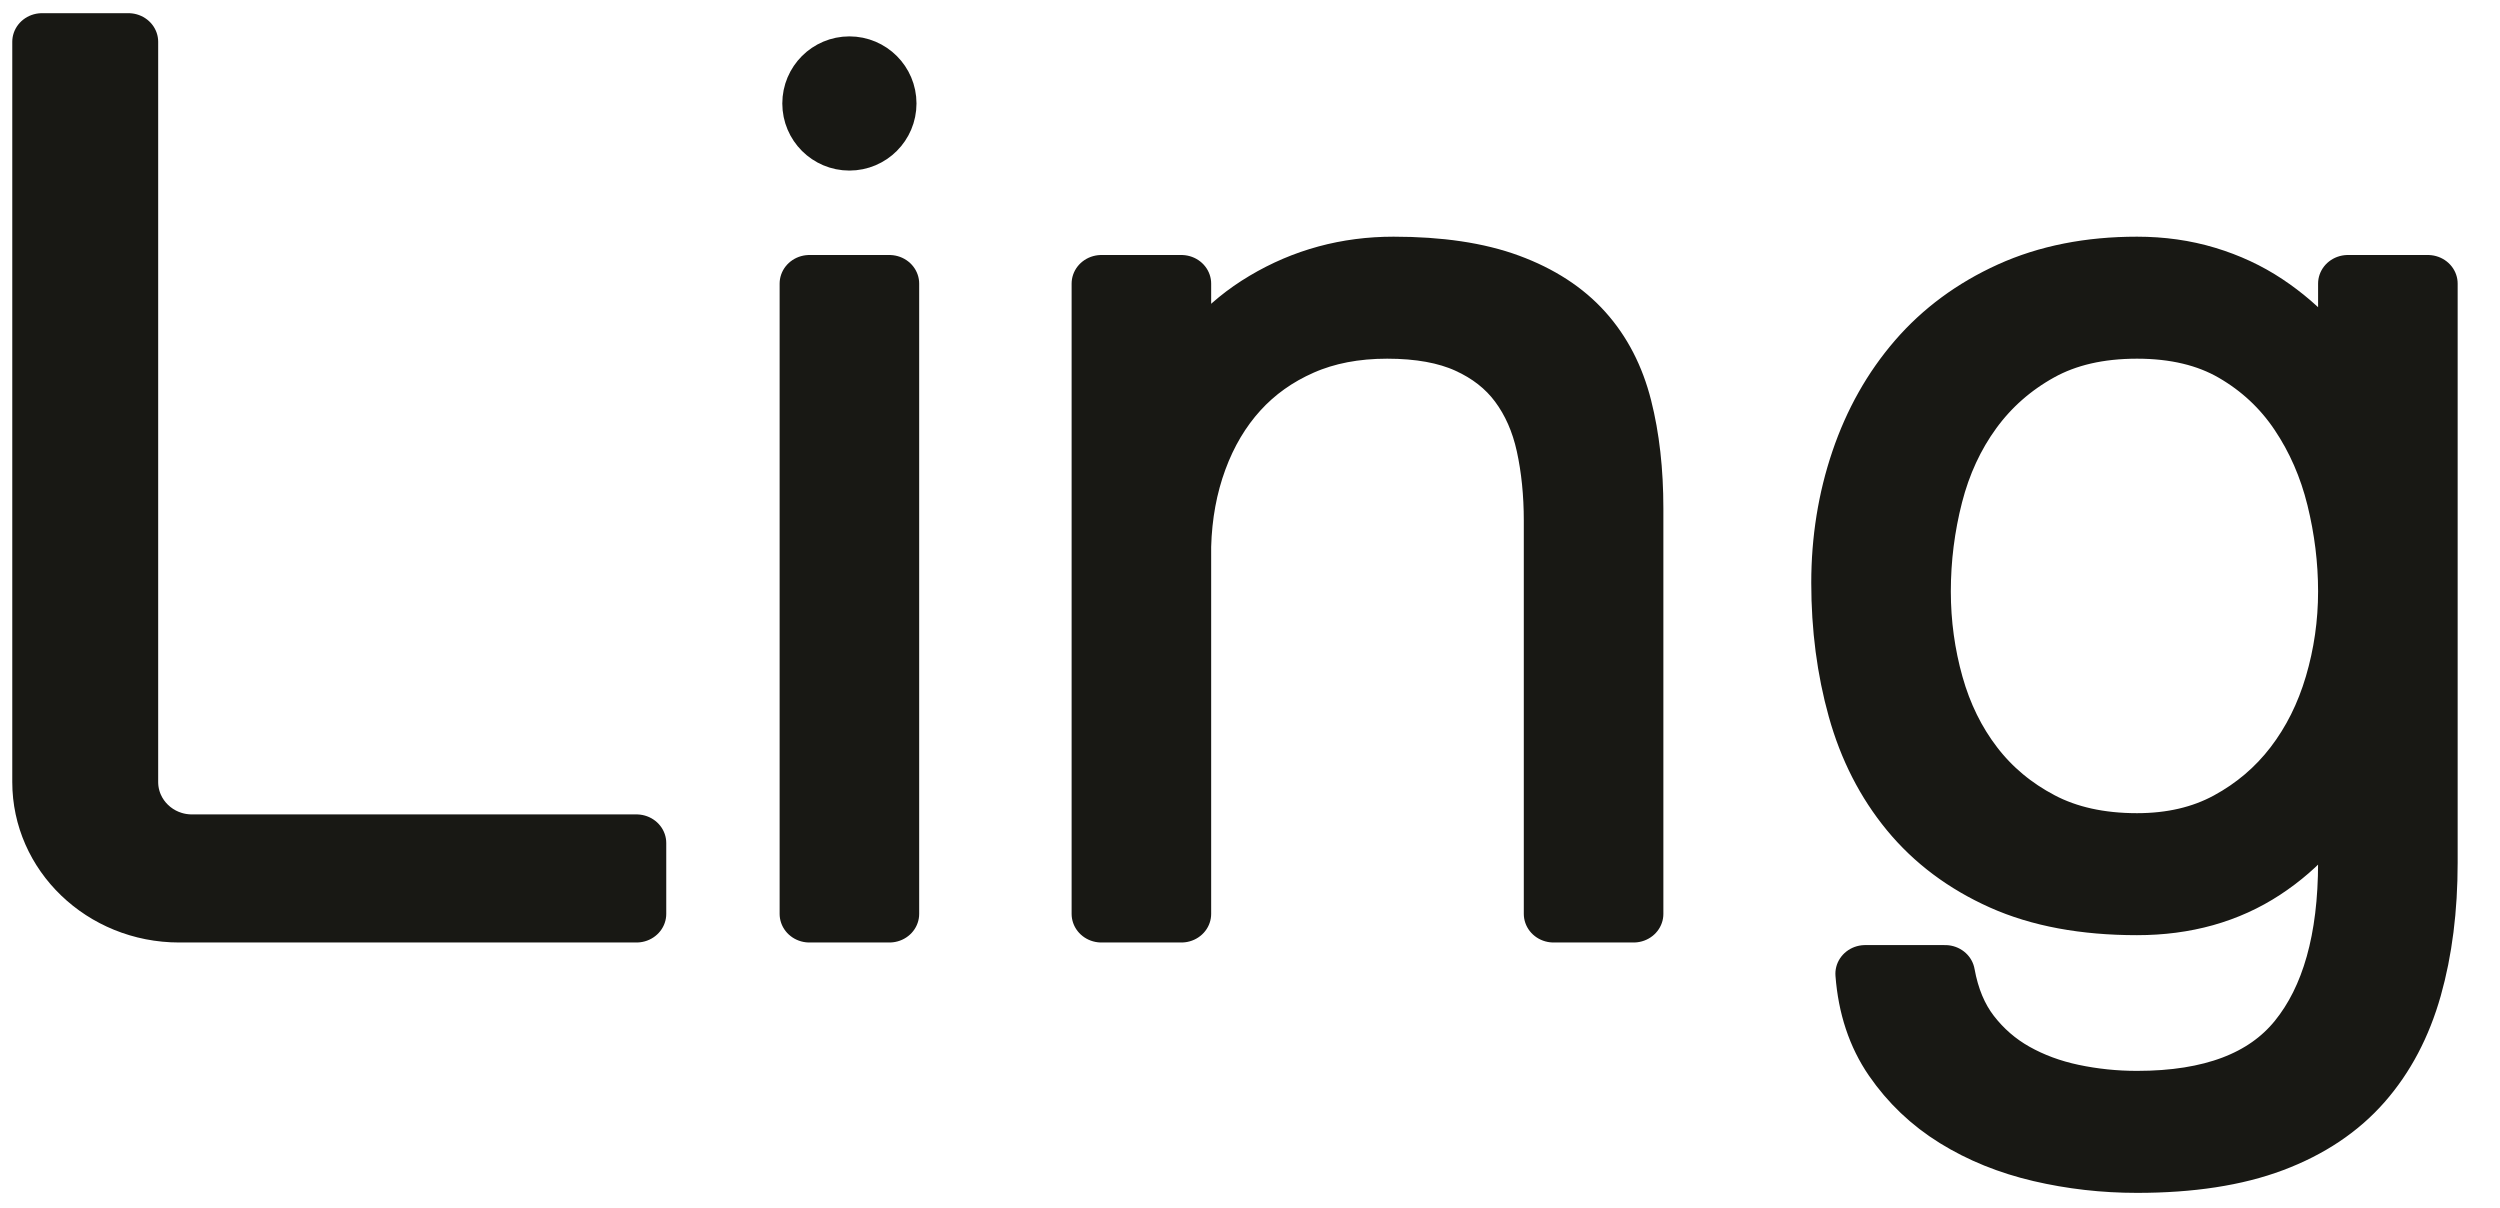
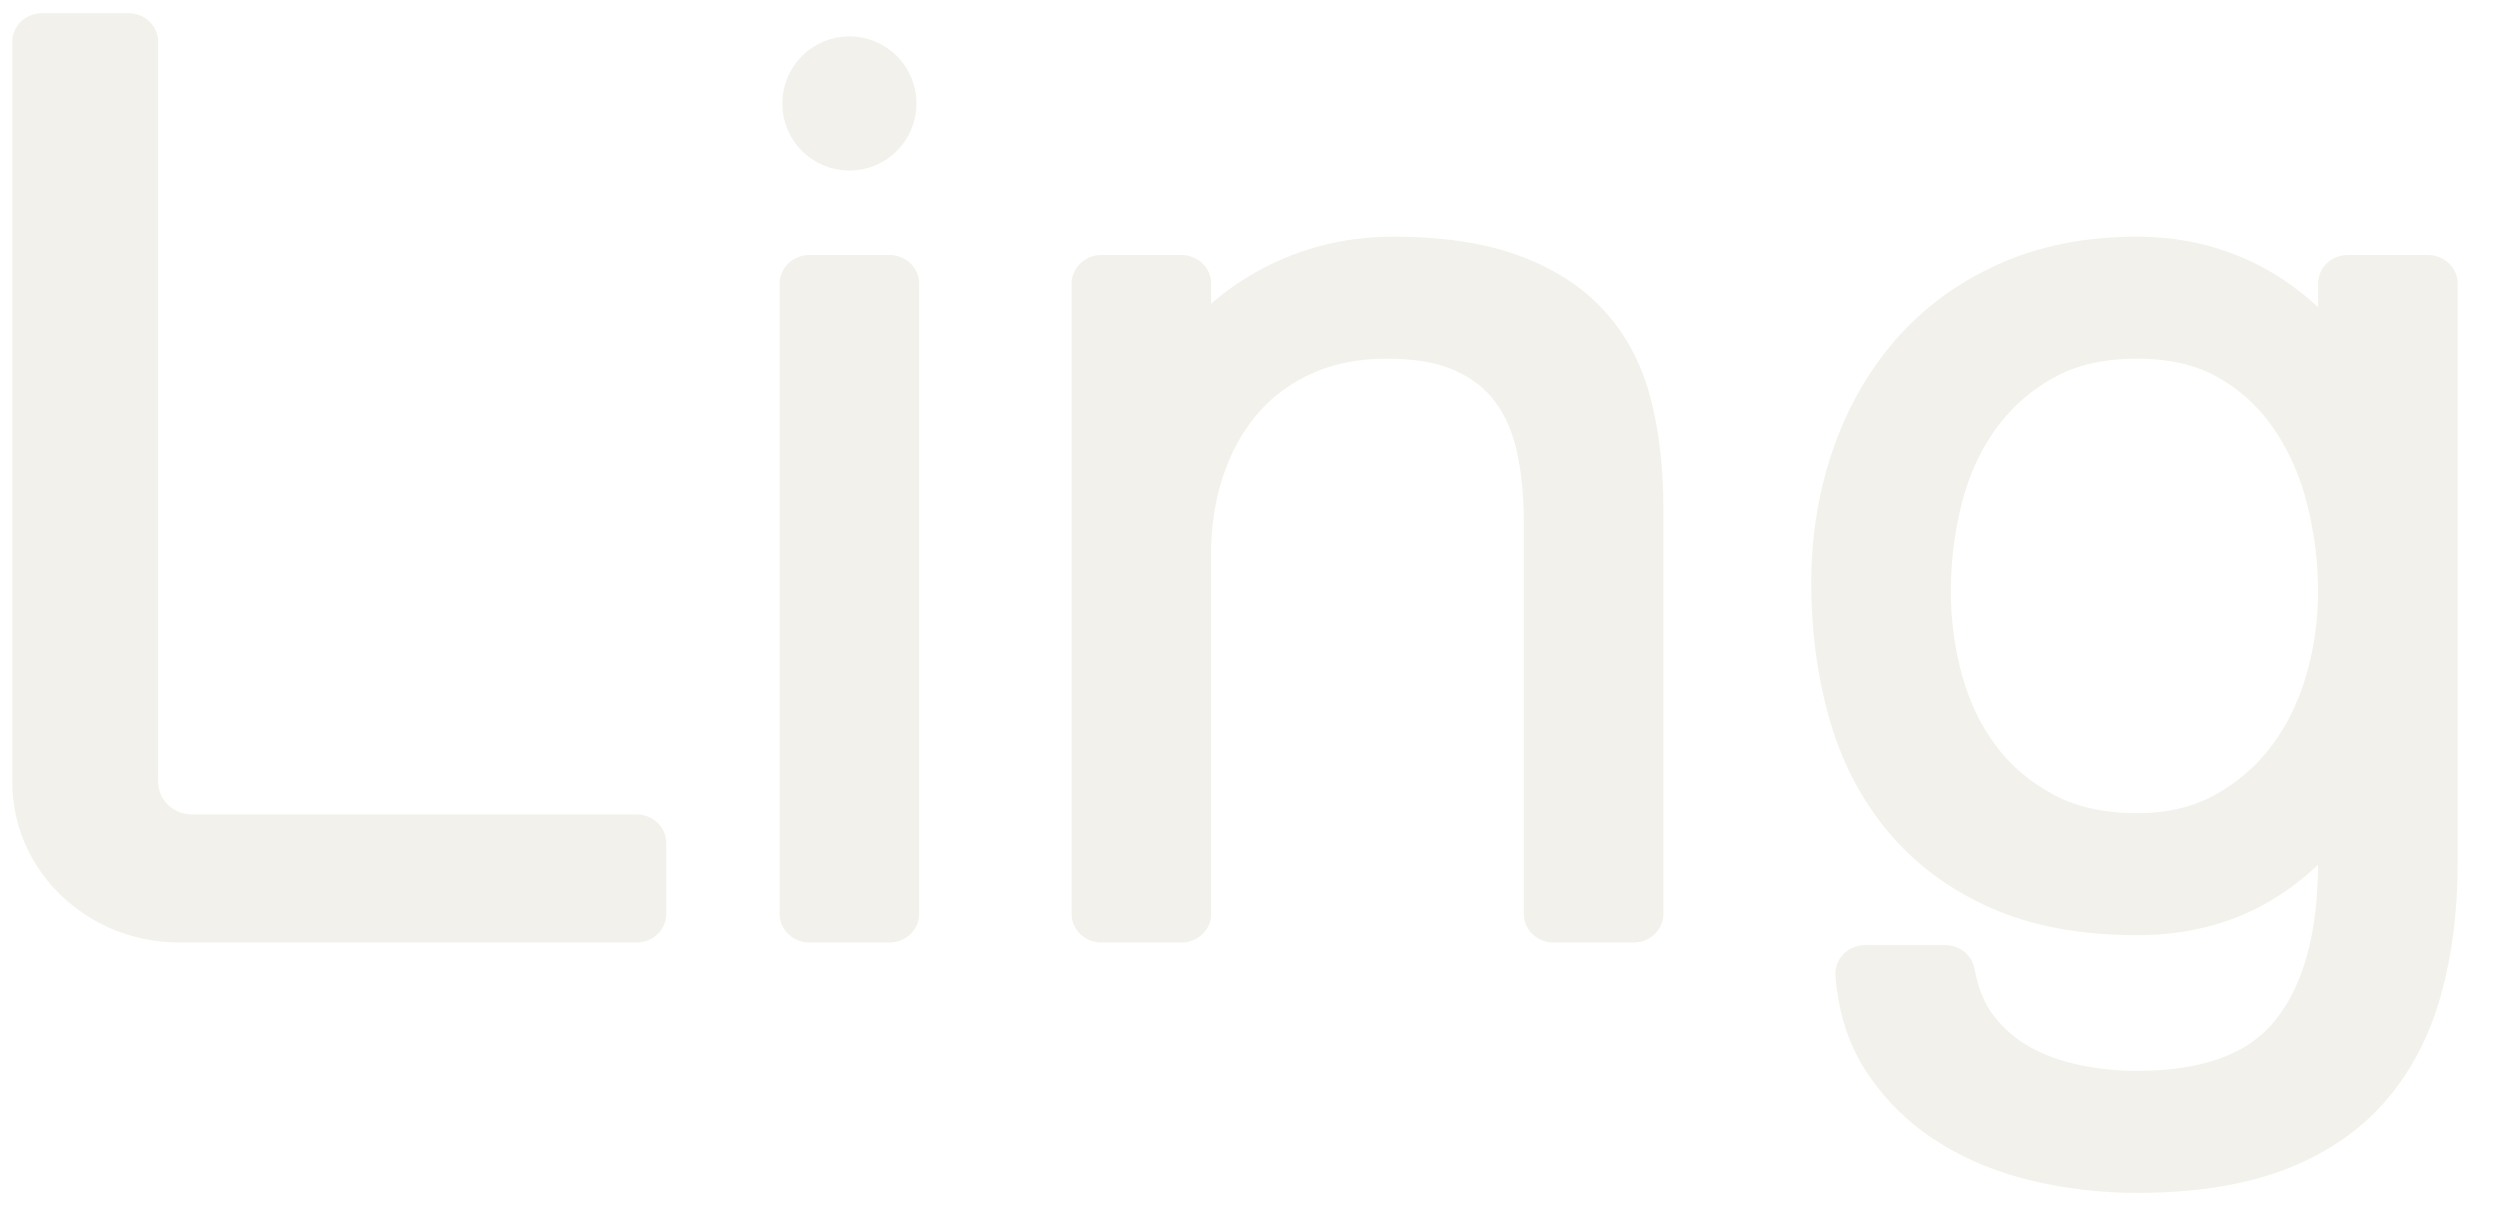
<svg xmlns="http://www.w3.org/2000/svg" width="524" height="253" viewBox="27 72 524 253" fill="none">
  <style>
    .ink {
-       fill: #181814;
-       stroke: #181814;
+       fill: #f2f1eb;
+       stroke: #f2f1eb;
      stroke-width: 12;
      stroke-linejoin: round;
      paint-order: stroke fill;
-     }
-     @media (prefers-color-scheme: dark) {
-       .ink { fill: #f2f1eb; stroke: #f2f1eb; }
    }
  </style>
  <defs>
    <path id="ling-L" data-glyph-style="concept-b-linked" d="M18.434-182.785H35.84V-27.648C35.84-20.578 41.57-14.848 48.641-14.848H138.238V0H46.082C30.809 0 18.434-12.375 18.434-27.648V-182.785Z" />
    <path id="ling-i" d="M15.617-132.098V0H31.742V-132.098H15.617Z" />
    <path id="ling-n" d="M15.105-132.098V0H31.23V-77.055C31.402-83.543 32.469-89.559 34.434-95.106C36.395-100.652 39.125-105.43 42.625-109.441C46.121-113.449 50.391-116.609 55.426-118.91C60.457-121.215 66.219-122.367 72.703-122.367C79.188-122.367 84.609-121.344 88.961-119.297C93.312-117.246 96.769-114.434 99.328-110.848C101.887-107.266 103.68-103.039 104.703-98.176C105.727-93.312 106.238-88.062 106.238-82.434V0H122.367V-84.992C122.367-92.844 121.602-99.926 120.062-106.238C118.527-112.555 115.883-117.887 112.129-122.238C108.375-126.594 103.383-129.961 97.152-132.352C90.922-134.742 83.199-135.938 73.984-135.938C64.598-135.938 55.98-133.504 48.129-128.641C40.277-123.777 34.816-117.332 31.742-109.312H31.23V-132.098H15.105Z" />
    <path id="ling-g" d="M126.977-10.754V-132.098H110.848V-109.312H110.336C108.801-112.895 106.625-116.309 103.809-119.551C100.992-122.793 97.793-125.652 94.207-128.129C90.625-130.602 86.656-132.523 82.305-133.887C77.953-135.254 73.301-135.938 68.352-135.938C58.793-135.938 50.305-134.188 42.879-130.688C35.457-127.188 29.227-122.41 24.191-116.352C19.156-110.293 15.316-103.211 12.672-95.106C10.027-86.996 8.703-78.422 8.703-69.375C8.703-59.988 9.812-51.156 12.031-42.879C14.25-34.602 17.793-27.391 22.656-21.246C27.52-15.105 33.707-10.281 41.215-6.785C48.727-3.285 57.77-1.535 68.352-1.535C78.078-1.535 86.57-4.012 93.824-8.961C101.078-13.91 106.582-20.48 110.336-28.672H110.848V-10.754C110.848 5.289 107.52 17.578 100.863 26.113C94.207 34.645 83.371 38.91 68.352 38.91C63.914 38.91 59.562 38.441 55.297 37.504C51.031 36.566 47.148 35.07 43.648 33.023C40.148 30.977 37.164 28.289 34.688 24.961C32.215 21.633 30.551 17.492 29.695 12.543H13.566C14.078 19.543 16 25.559 19.328 30.594C22.656 35.625 26.836 39.766 31.871 43.008C36.906 46.25 42.582 48.641 48.895 50.176C55.211 51.711 61.695 52.48 68.352 52.48C79.106 52.48 88.191 51.031 95.617 48.129C103.039 45.227 109.055 41.047 113.664 35.586C118.273 30.121 121.645 23.465 123.777 15.617C125.91 7.766 126.977-1.023 126.977-10.754ZM68.352-15.105C60.844-15.105 54.355-16.598 48.895-19.586C43.434-22.57 38.91-26.496 35.328-31.359C31.742-36.223 29.098-41.812 27.391-48.129C25.684-54.441 24.832-60.93 24.832-67.586C24.832-74.41 25.645-81.109 27.266-87.68C28.887-94.25 31.488-100.098 35.07-105.215C38.656-110.336 43.18-114.477 48.641-117.633C54.102-120.789 60.672-122.367 68.352-122.367C76.031-122.367 82.559-120.746 87.938-117.504C93.312-114.262 97.707-109.996 101.121-104.703C104.535-99.414 107.008-93.523 108.543-87.039C110.078-80.555 110.848-74.07 110.848-67.586C110.848-60.93 109.953-54.441 108.16-48.129C106.367-41.812 103.68-36.223 100.098-31.359C96.512-26.496 92.074-22.57 86.785-19.586C81.492-16.598 75.348-15.105 68.352-15.105Z" />
  </defs>
  <g class="ink" data-brand="ling-wordmark" data-glyph-style="concept-b-primary" transform="scale(1.04 1)">
    <use href="#ling-L" transform="translate(16 263.547)" />
    <use href="#ling-i" transform="translate(173.469 263.547)" />
    <use href="#ling-n" transform="translate(232.828 263.547)" />
    <use href="#ling-g" transform="translate(388.297 263.547)" />
  </g>
  <circle class="ink" cx="205.034" cy="93.689" r="8.063" />
</svg>
